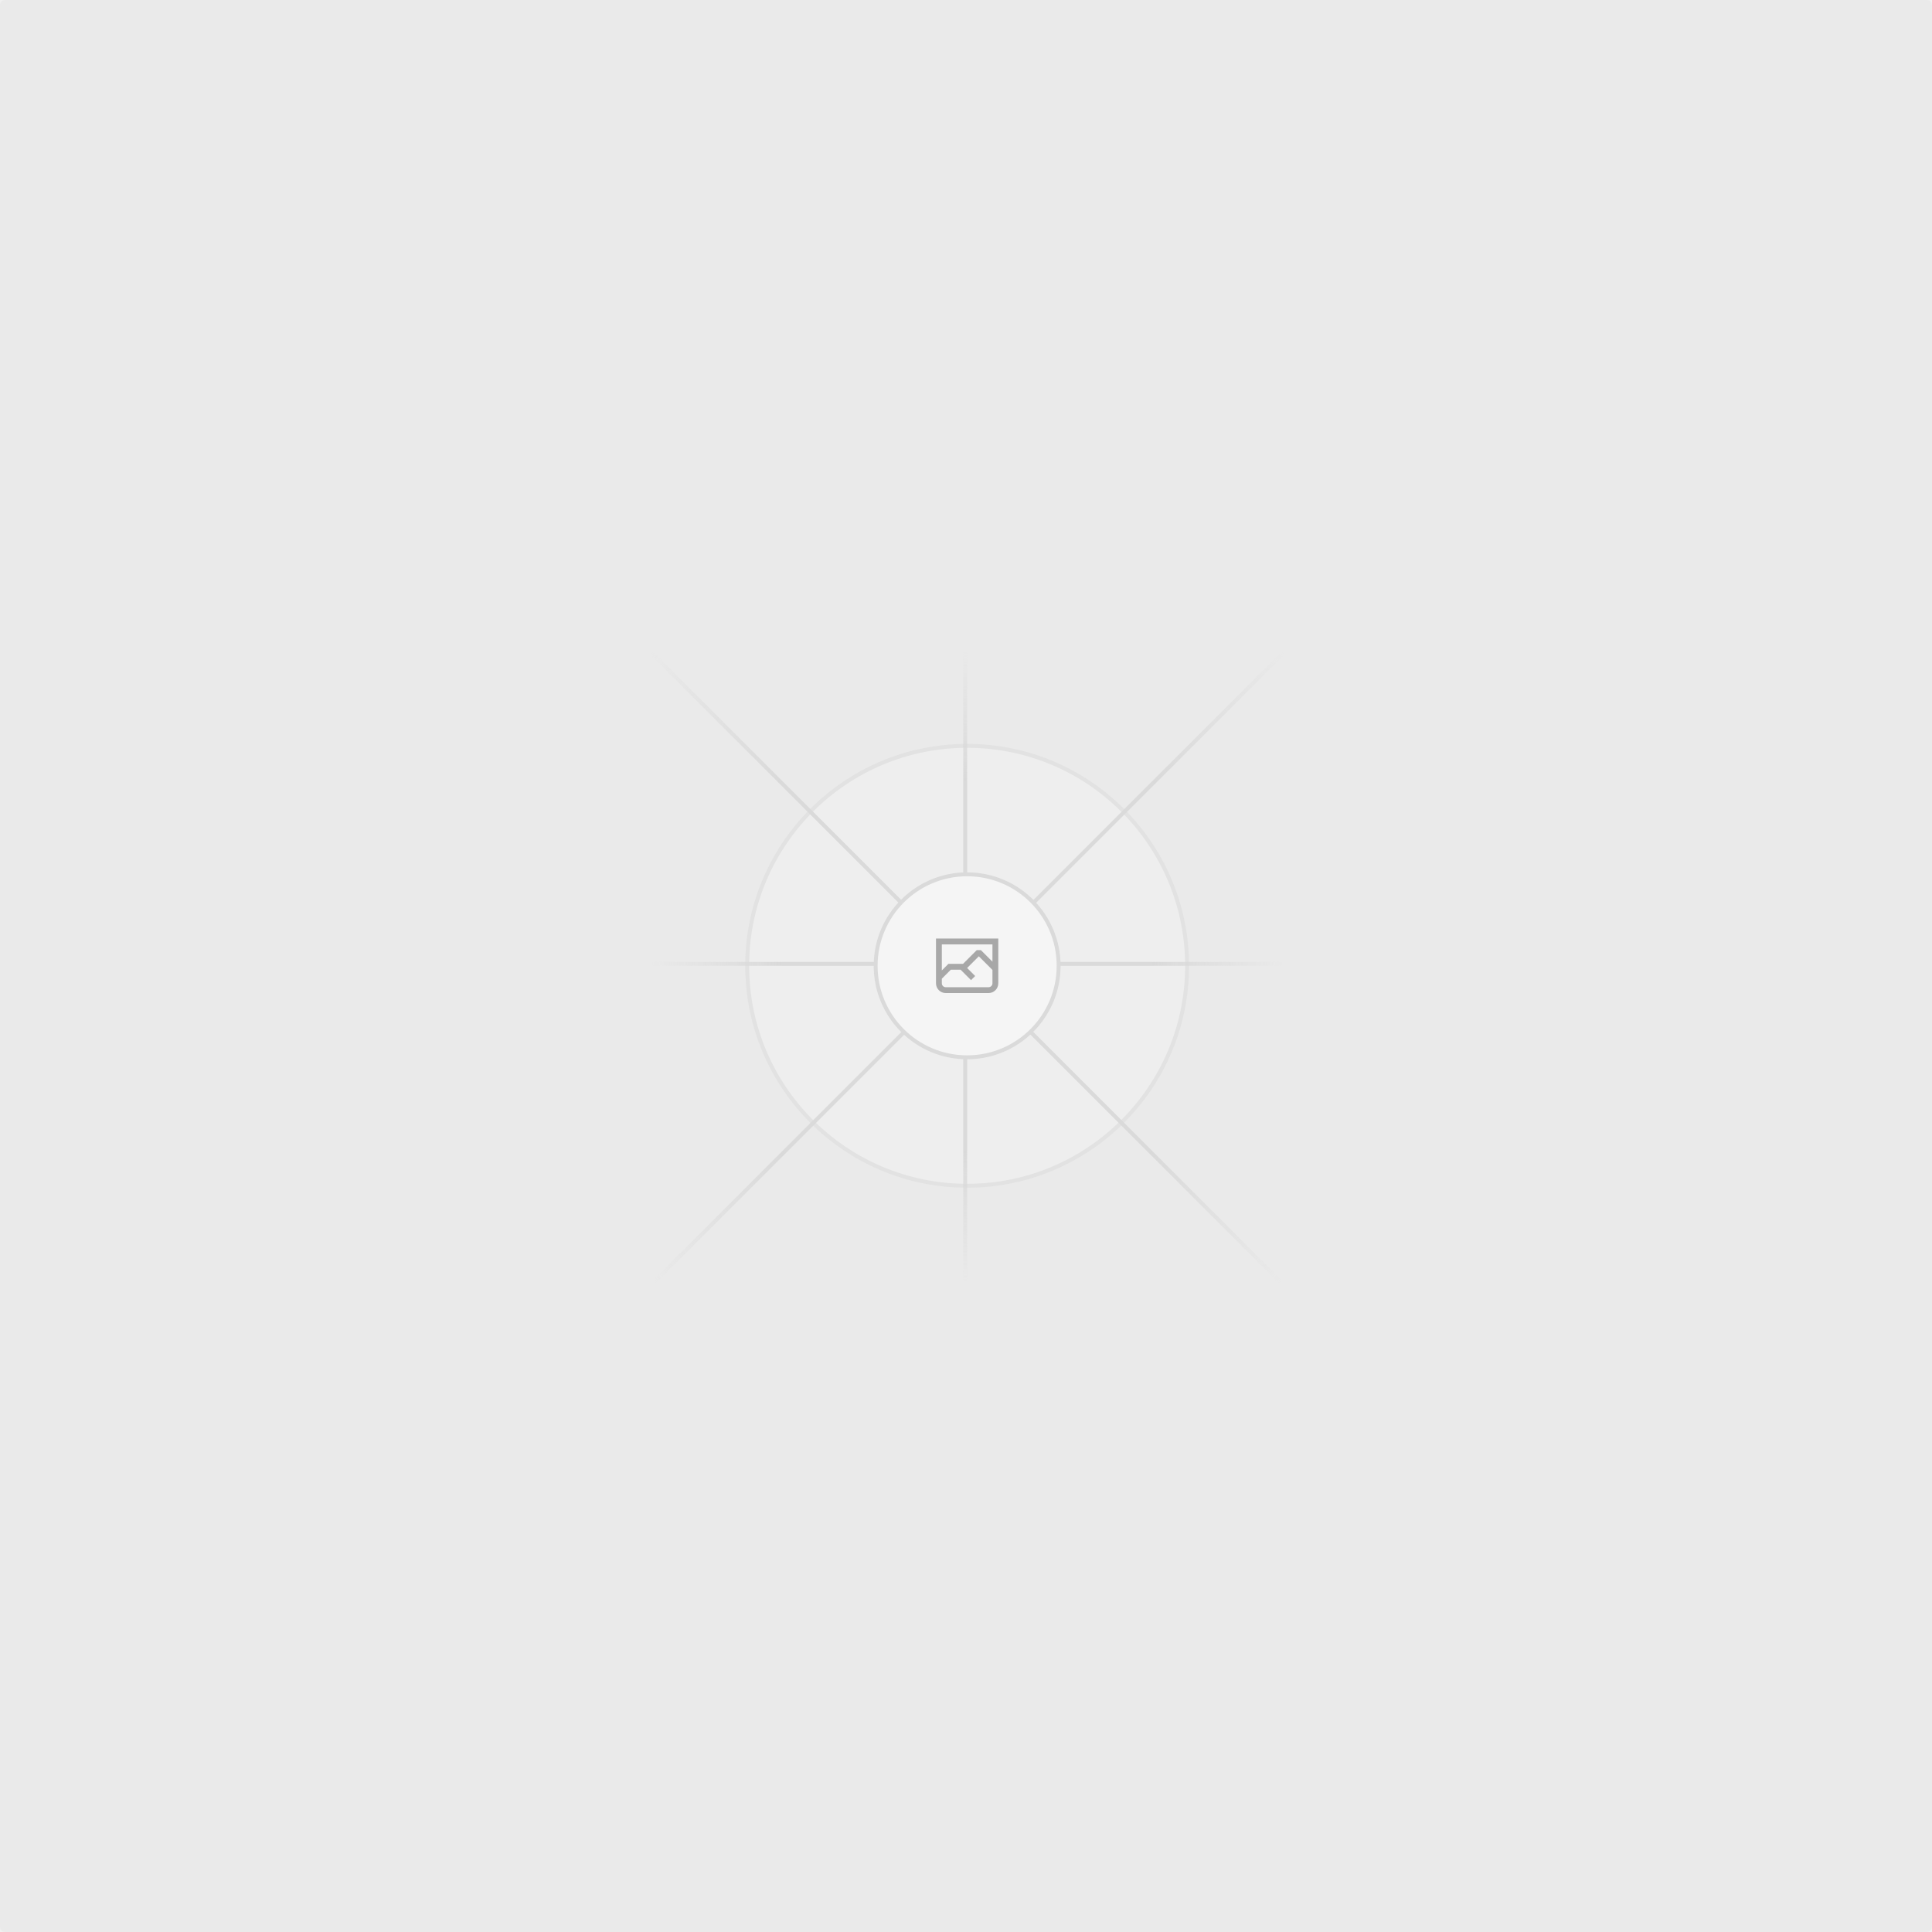
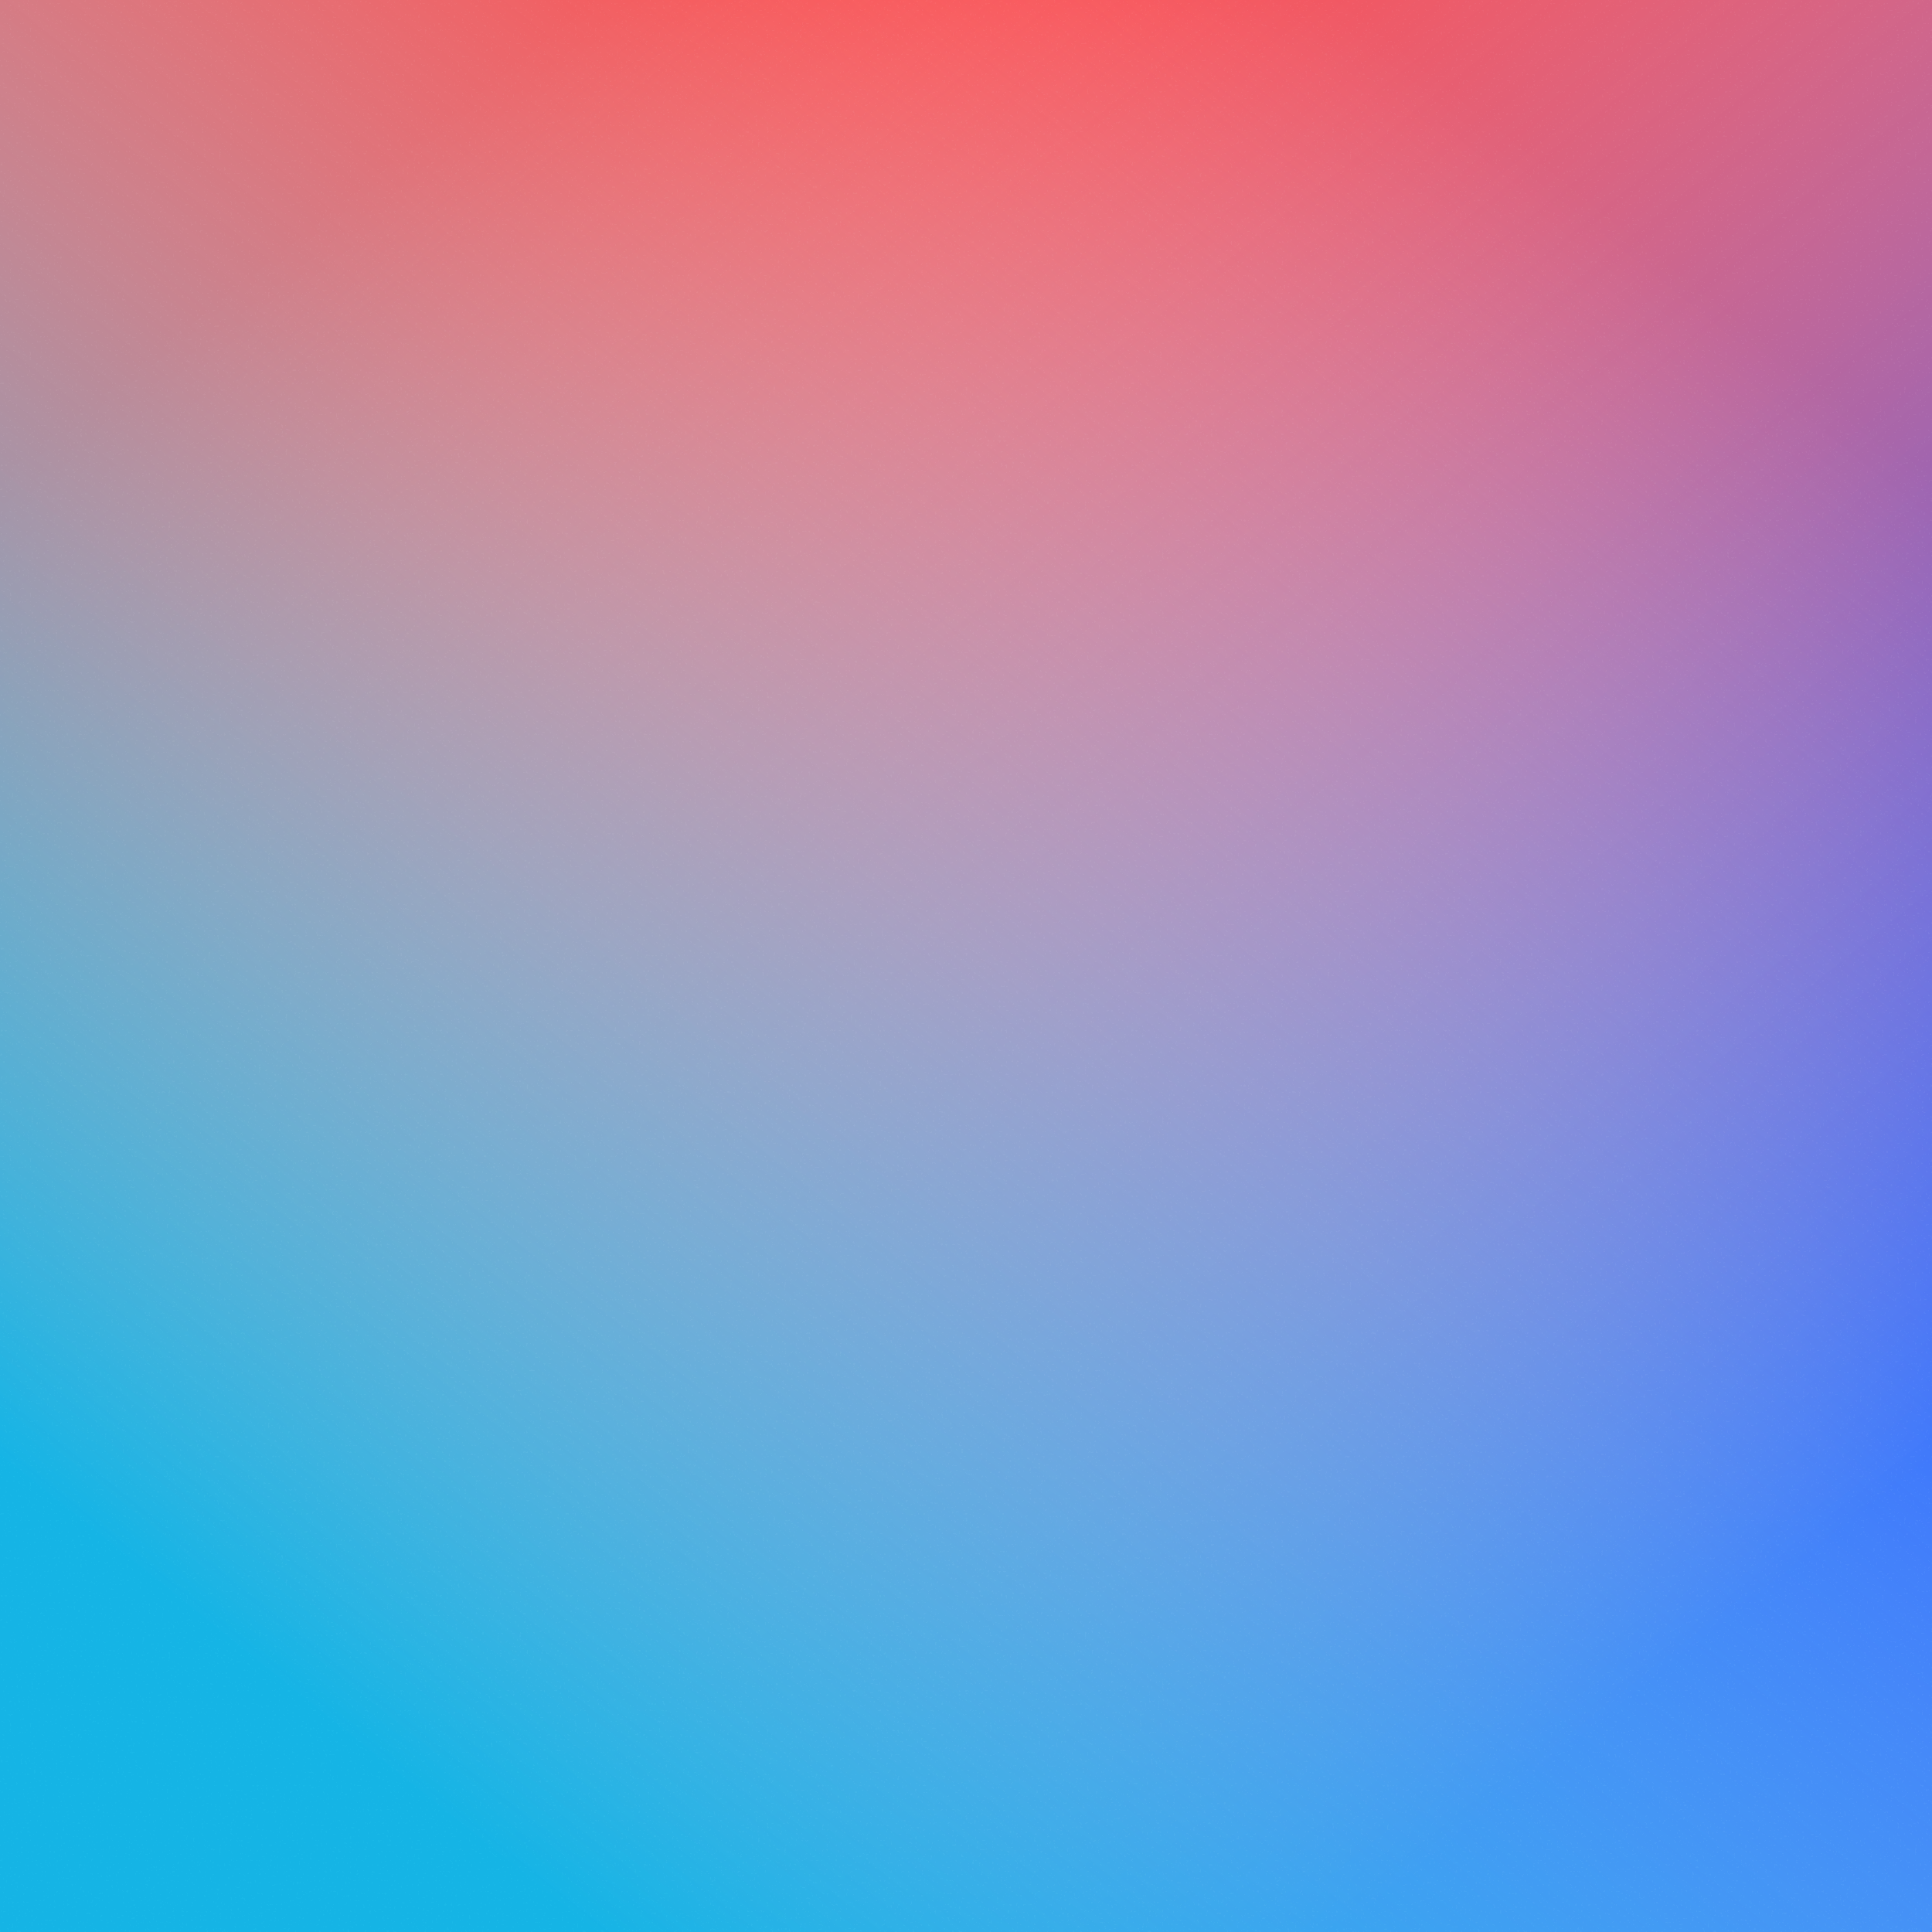
- <svg xmlns="http://www.w3.org/2000/svg" width="1200" height="1200" fill="none">
-   <rect width="1200" height="1200" fill="#EAEAEA" rx="3" />
-   <g opacity=".5">
-     <g opacity=".5">
-       <path fill="#FAFAFA" d="M600.709 736.5c-75.454 0-136.621-61.167-136.621-136.62 0-75.454 61.167-136.621 136.621-136.621 75.453 0 136.62 61.167 136.62 136.621 0 75.453-61.167 136.62-136.62 136.62Z" />
-       <path stroke="#C9C9C9" stroke-width="2.418" d="M600.709 736.5c-75.454 0-136.621-61.167-136.621-136.62 0-75.454 61.167-136.621 136.621-136.621 75.453 0 136.62 61.167 136.62 136.621 0 75.453-61.167 136.62-136.62 136.62Z" />
-     </g>
-     <path stroke="url(#a)" stroke-width="2.418" d="M0-1.209h553.581" transform="scale(1 -1) rotate(45 1163.11 91.165)" />
-     <path stroke="url(#b)" stroke-width="2.418" d="M404.846 598.671h391.726" />
-     <path stroke="url(#c)" stroke-width="2.418" d="M599.5 795.742V404.017" />
-     <path stroke="url(#d)" stroke-width="2.418" d="m795.717 796.597-391.441-391.44" />
-     <path fill="#fff" d="M600.709 656.704c-31.384 0-56.825-25.441-56.825-56.824 0-31.384 25.441-56.825 56.825-56.825 31.383 0 56.824 25.441 56.824 56.825 0 31.383-25.441 56.824-56.824 56.824Z" />
-     <g clip-path="url(#e)">
-       <path fill="#666" fill-rule="evenodd" d="M616.426 586.58h-31.434v16.176l3.553-3.554.531-.531h9.068l.074-.074 8.463-8.463h2.565l7.18 7.181V586.58Zm-15.715 14.654 3.698 3.699 1.283 1.282-2.565 2.565-1.282-1.283-5.2-5.199h-6.066l-5.514 5.514-.073.073v2.876a2.418 2.418 0 0 0 2.418 2.418h26.598a2.418 2.418 0 0 0 2.418-2.418v-8.317l-8.463-8.463-7.181 7.181-.071.072Zm-19.347 5.442v4.085a6.045 6.045 0 0 0 6.046 6.045h26.598a6.044 6.044 0 0 0 6.045-6.045v-7.108l1.356-1.355-1.282-1.283-.074-.073v-17.989h-38.689v23.43l-.146.146.146.147Z" clip-rule="evenodd" />
-     </g>
-     <path stroke="#C9C9C9" stroke-width="2.418" d="M600.709 656.704c-31.384 0-56.825-25.441-56.825-56.824 0-31.384 25.441-56.825 56.825-56.825 31.383 0 56.824 25.441 56.824 56.825 0 31.383-25.441 56.824-56.824 56.824Z" />
+ <svg xmlns="http://www.w3.org/2000/svg" version="1.1" viewBox="0 0 700 700" width="1200" height="1200">
+   <defs>
+     <linearGradient gradientTransform="rotate(-141, 0.5, 0.5)" x1="50%" y1="0%" x2="50%" y2="100%" id="gggrain-gradient2">
+       <stop stop-color="hsl(194, 83%, 49%)" stop-opacity="1" offset="-0%" />
+       <stop stop-color="rgba(255,255,255,0)" stop-opacity="0" offset="100%" />
+     </linearGradient>
+     <linearGradient gradientTransform="rotate(141, 0.5, 0.5)" x1="50%" y1="0%" x2="50%" y2="100%" id="gggrain-gradient3">
+       <stop stop-color="hsl(227, 100%, 50%)" stop-opacity="1" />
+       <stop stop-color="rgba(255,255,255,0)" stop-opacity="0" offset="100%" />
+     </linearGradient>
+     <filter id="gggrain-filter" x="-20%" y="-20%" width="140%" height="140%" filterUnits="objectBoundingBox" primitiveUnits="userSpaceOnUse" color-interpolation-filters="sRGB">
+       <feTurbulence type="fractalNoise" baseFrequency="1.25" numOctaves="2" seed="2" stitchTiles="stitch" x="0%" y="0%" width="100%" height="100%" result="turbulence" />
+       <feColorMatrix type="saturate" values="0" x="0%" y="0%" width="100%" height="100%" in="turbulence" result="colormatrix" />
+       <feComponentTransfer x="0%" y="0%" width="100%" height="100%" in="colormatrix" result="componentTransfer">
+         <feFuncR type="linear" slope="3" />
+         <feFuncG type="linear" slope="3" />
+         <feFuncB type="linear" slope="3" />
+       </feComponentTransfer>
+       <feColorMatrix x="0%" y="0%" width="100%" height="100%" in="componentTransfer" result="colormatrix2" type="matrix" values="1 0 0 0 0           0 1 0 0 0           0 0 1 0 0           0 0 0 25 -17" />
+     </filter>
+   </defs>
+   <g>
+     <rect width="100%" height="100%" fill="hsl(0, 100%, 60%)" />
+     <rect width="100%" height="100%" fill="url(#gggrain-gradient3)" />
+     <rect width="100%" height="100%" fill="url(#gggrain-gradient2)" />
+     <rect width="100%" height="100%" fill="transparent" filter="url(#gggrain-filter)" opacity="0.1" style="mix-blend-mode: soft-light" />
  </g>
-   <defs>
-     <linearGradient id="a" x1="554.061" x2="-.48" y1=".083" y2=".087" gradientUnits="userSpaceOnUse">
-       <stop stop-color="#C9C9C9" stop-opacity="0" />
-       <stop offset=".208" stop-color="#C9C9C9" />
-       <stop offset=".792" stop-color="#C9C9C9" />
-       <stop offset="1" stop-color="#C9C9C9" stop-opacity="0" />
-     </linearGradient>
-     <linearGradient id="b" x1="796.912" x2="404.507" y1="599.963" y2="599.965" gradientUnits="userSpaceOnUse">
-       <stop stop-color="#C9C9C9" stop-opacity="0" />
-       <stop offset=".208" stop-color="#C9C9C9" />
-       <stop offset=".792" stop-color="#C9C9C9" />
-       <stop offset="1" stop-color="#C9C9C9" stop-opacity="0" />
-     </linearGradient>
-     <linearGradient id="c" x1="600.792" x2="600.794" y1="403.677" y2="796.082" gradientUnits="userSpaceOnUse">
-       <stop stop-color="#C9C9C9" stop-opacity="0" />
-       <stop offset=".208" stop-color="#C9C9C9" />
-       <stop offset=".792" stop-color="#C9C9C9" />
-       <stop offset="1" stop-color="#C9C9C9" stop-opacity="0" />
-     </linearGradient>
-     <linearGradient id="d" x1="404.85" x2="796.972" y1="403.903" y2="796.02" gradientUnits="userSpaceOnUse">
-       <stop stop-color="#C9C9C9" stop-opacity="0" />
-       <stop offset=".208" stop-color="#C9C9C9" />
-       <stop offset=".792" stop-color="#C9C9C9" />
-       <stop offset="1" stop-color="#C9C9C9" stop-opacity="0" />
-     </linearGradient>
-     <clipPath id="e">
-       <path fill="#fff" d="M581.364 580.535h38.689v38.689h-38.689z" />
-     </clipPath>
-   </defs>
</svg>
